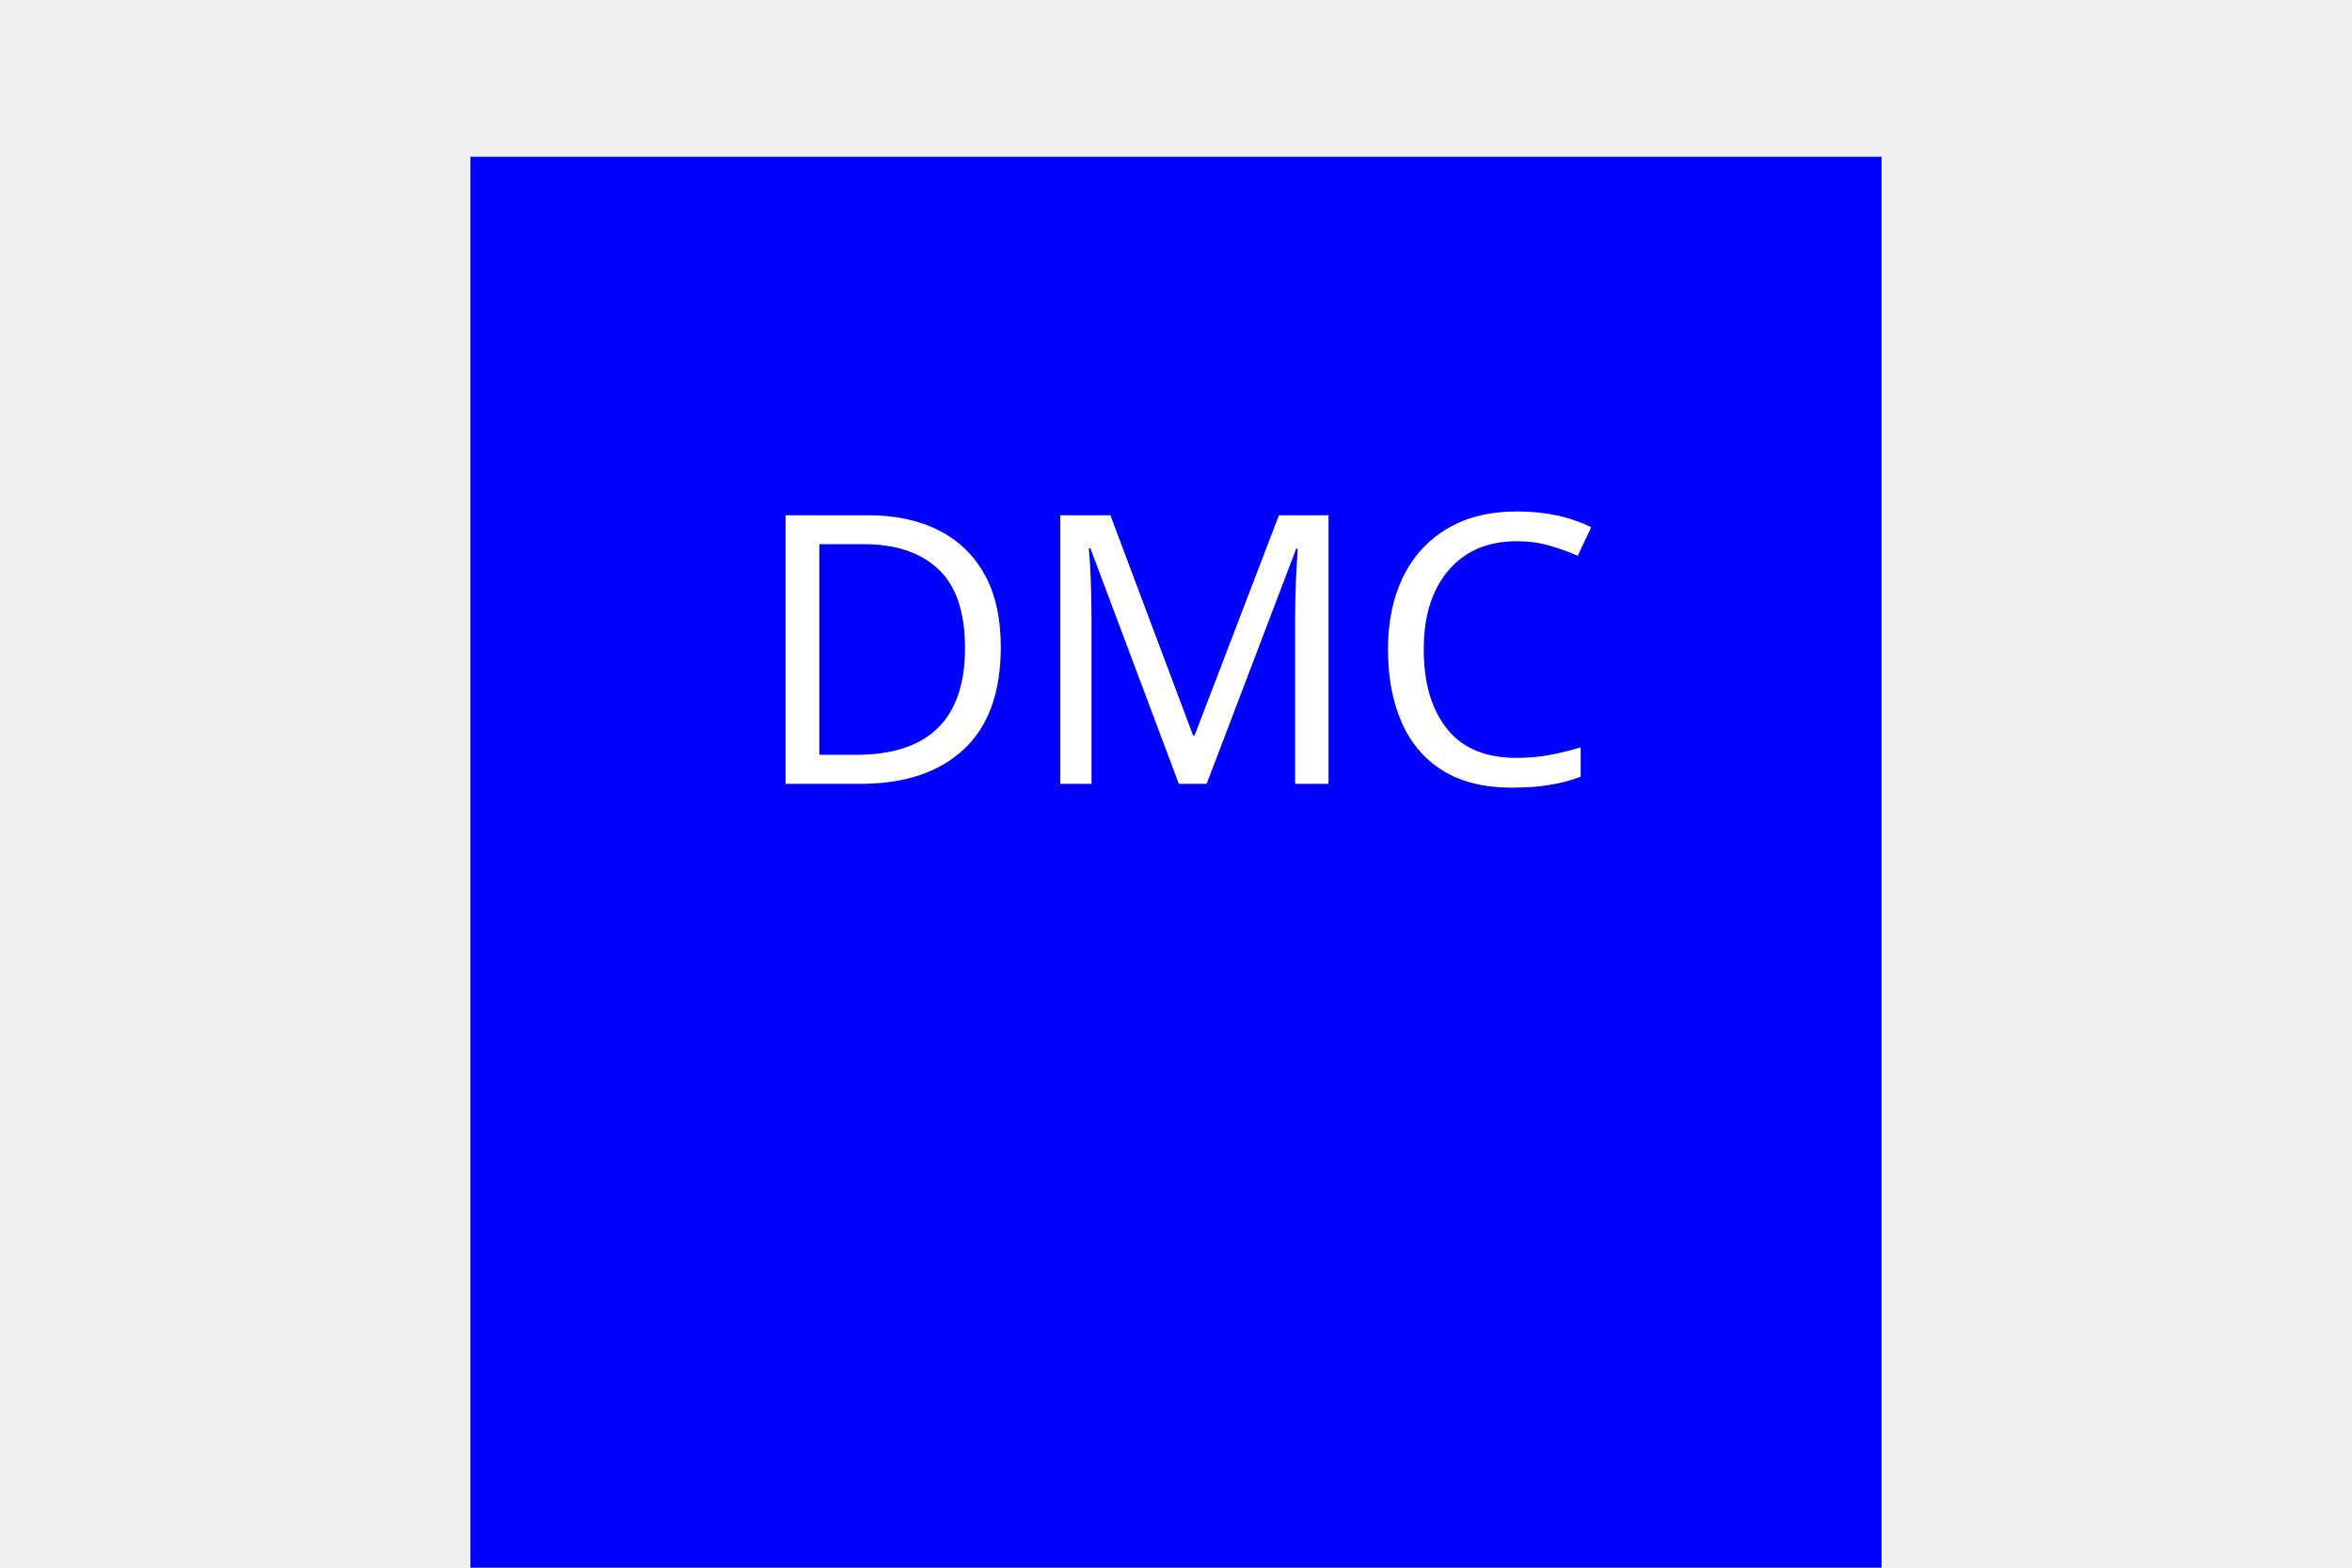
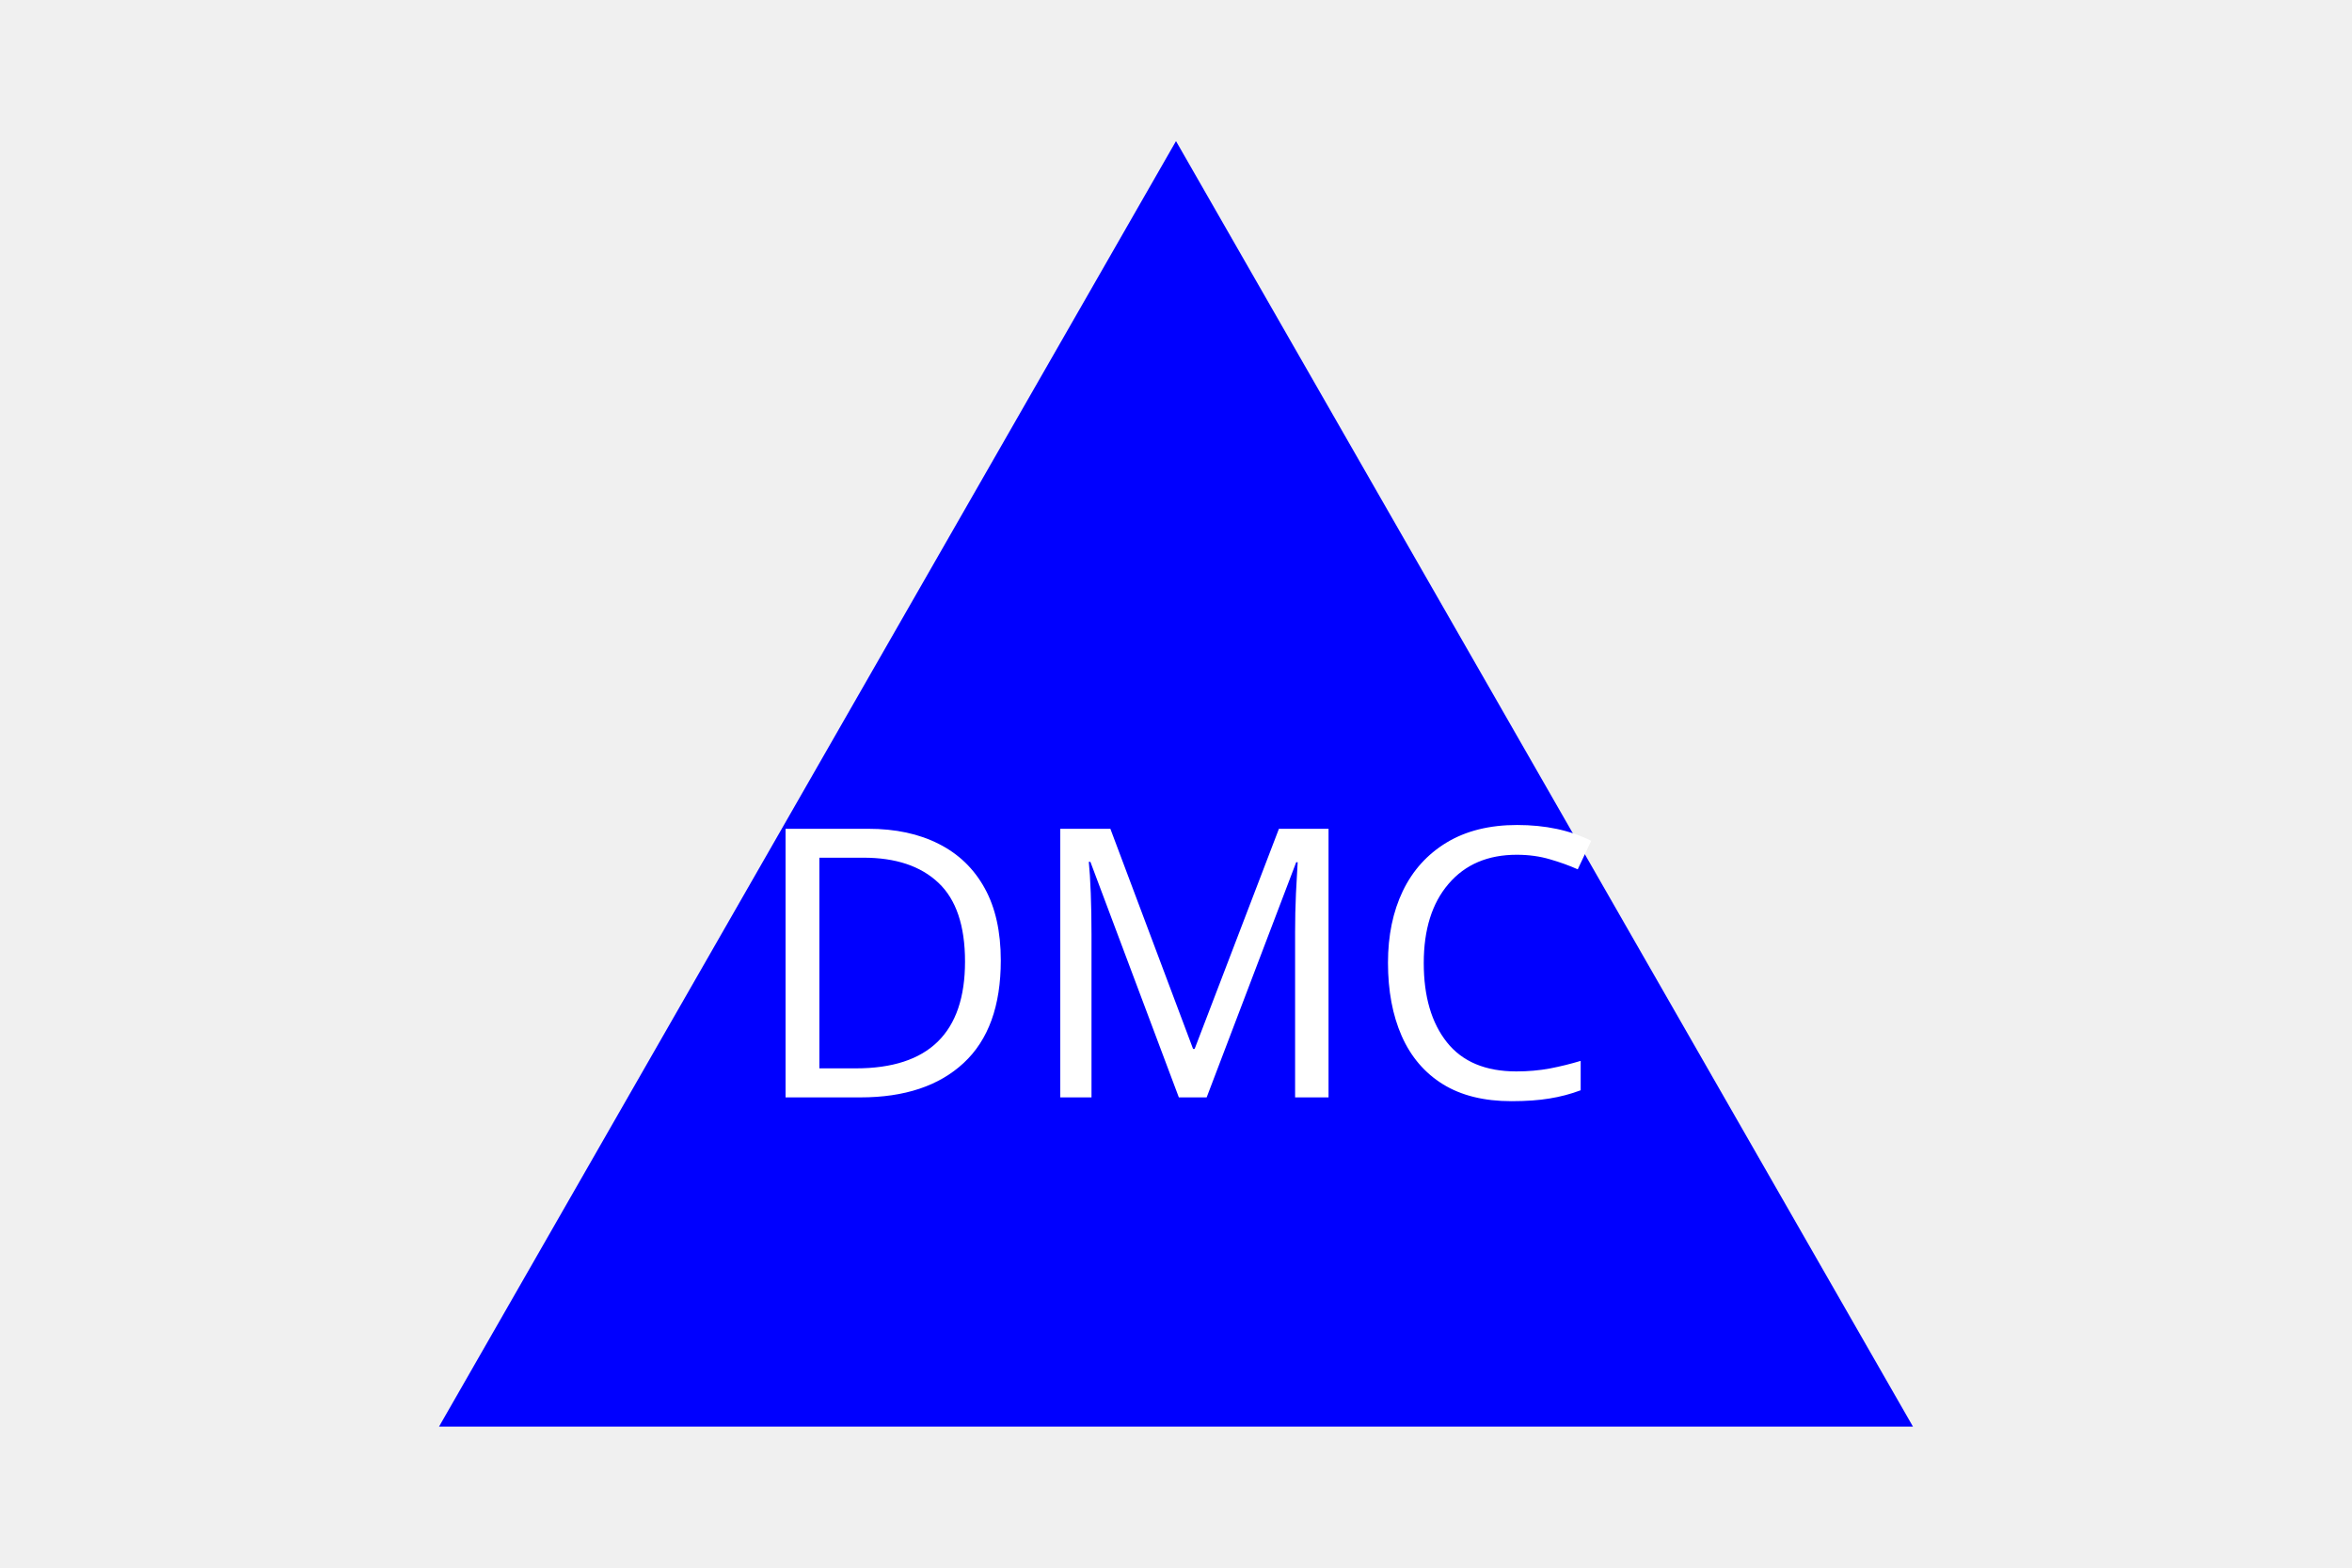
<svg xmlns="http://www.w3.org/2000/svg" viewBox="0 0 300 200">
-   <rect x="60" y="20" width="180" height="180" fill="blue" />
-   <text x="150" y="100" text-anchor="middle" alignment-baseline="central" font-family="sans-serif" font-size="48" fill="white">DMC</text>
+   <polygon points="150,18 244,182 56,182" fill="blue" />
+   <text x="150" y="140" text-anchor="middle" alignment-baseline="central" font-family="sans-serif" font-size="48" fill="white">DMC</text>
</svg>
